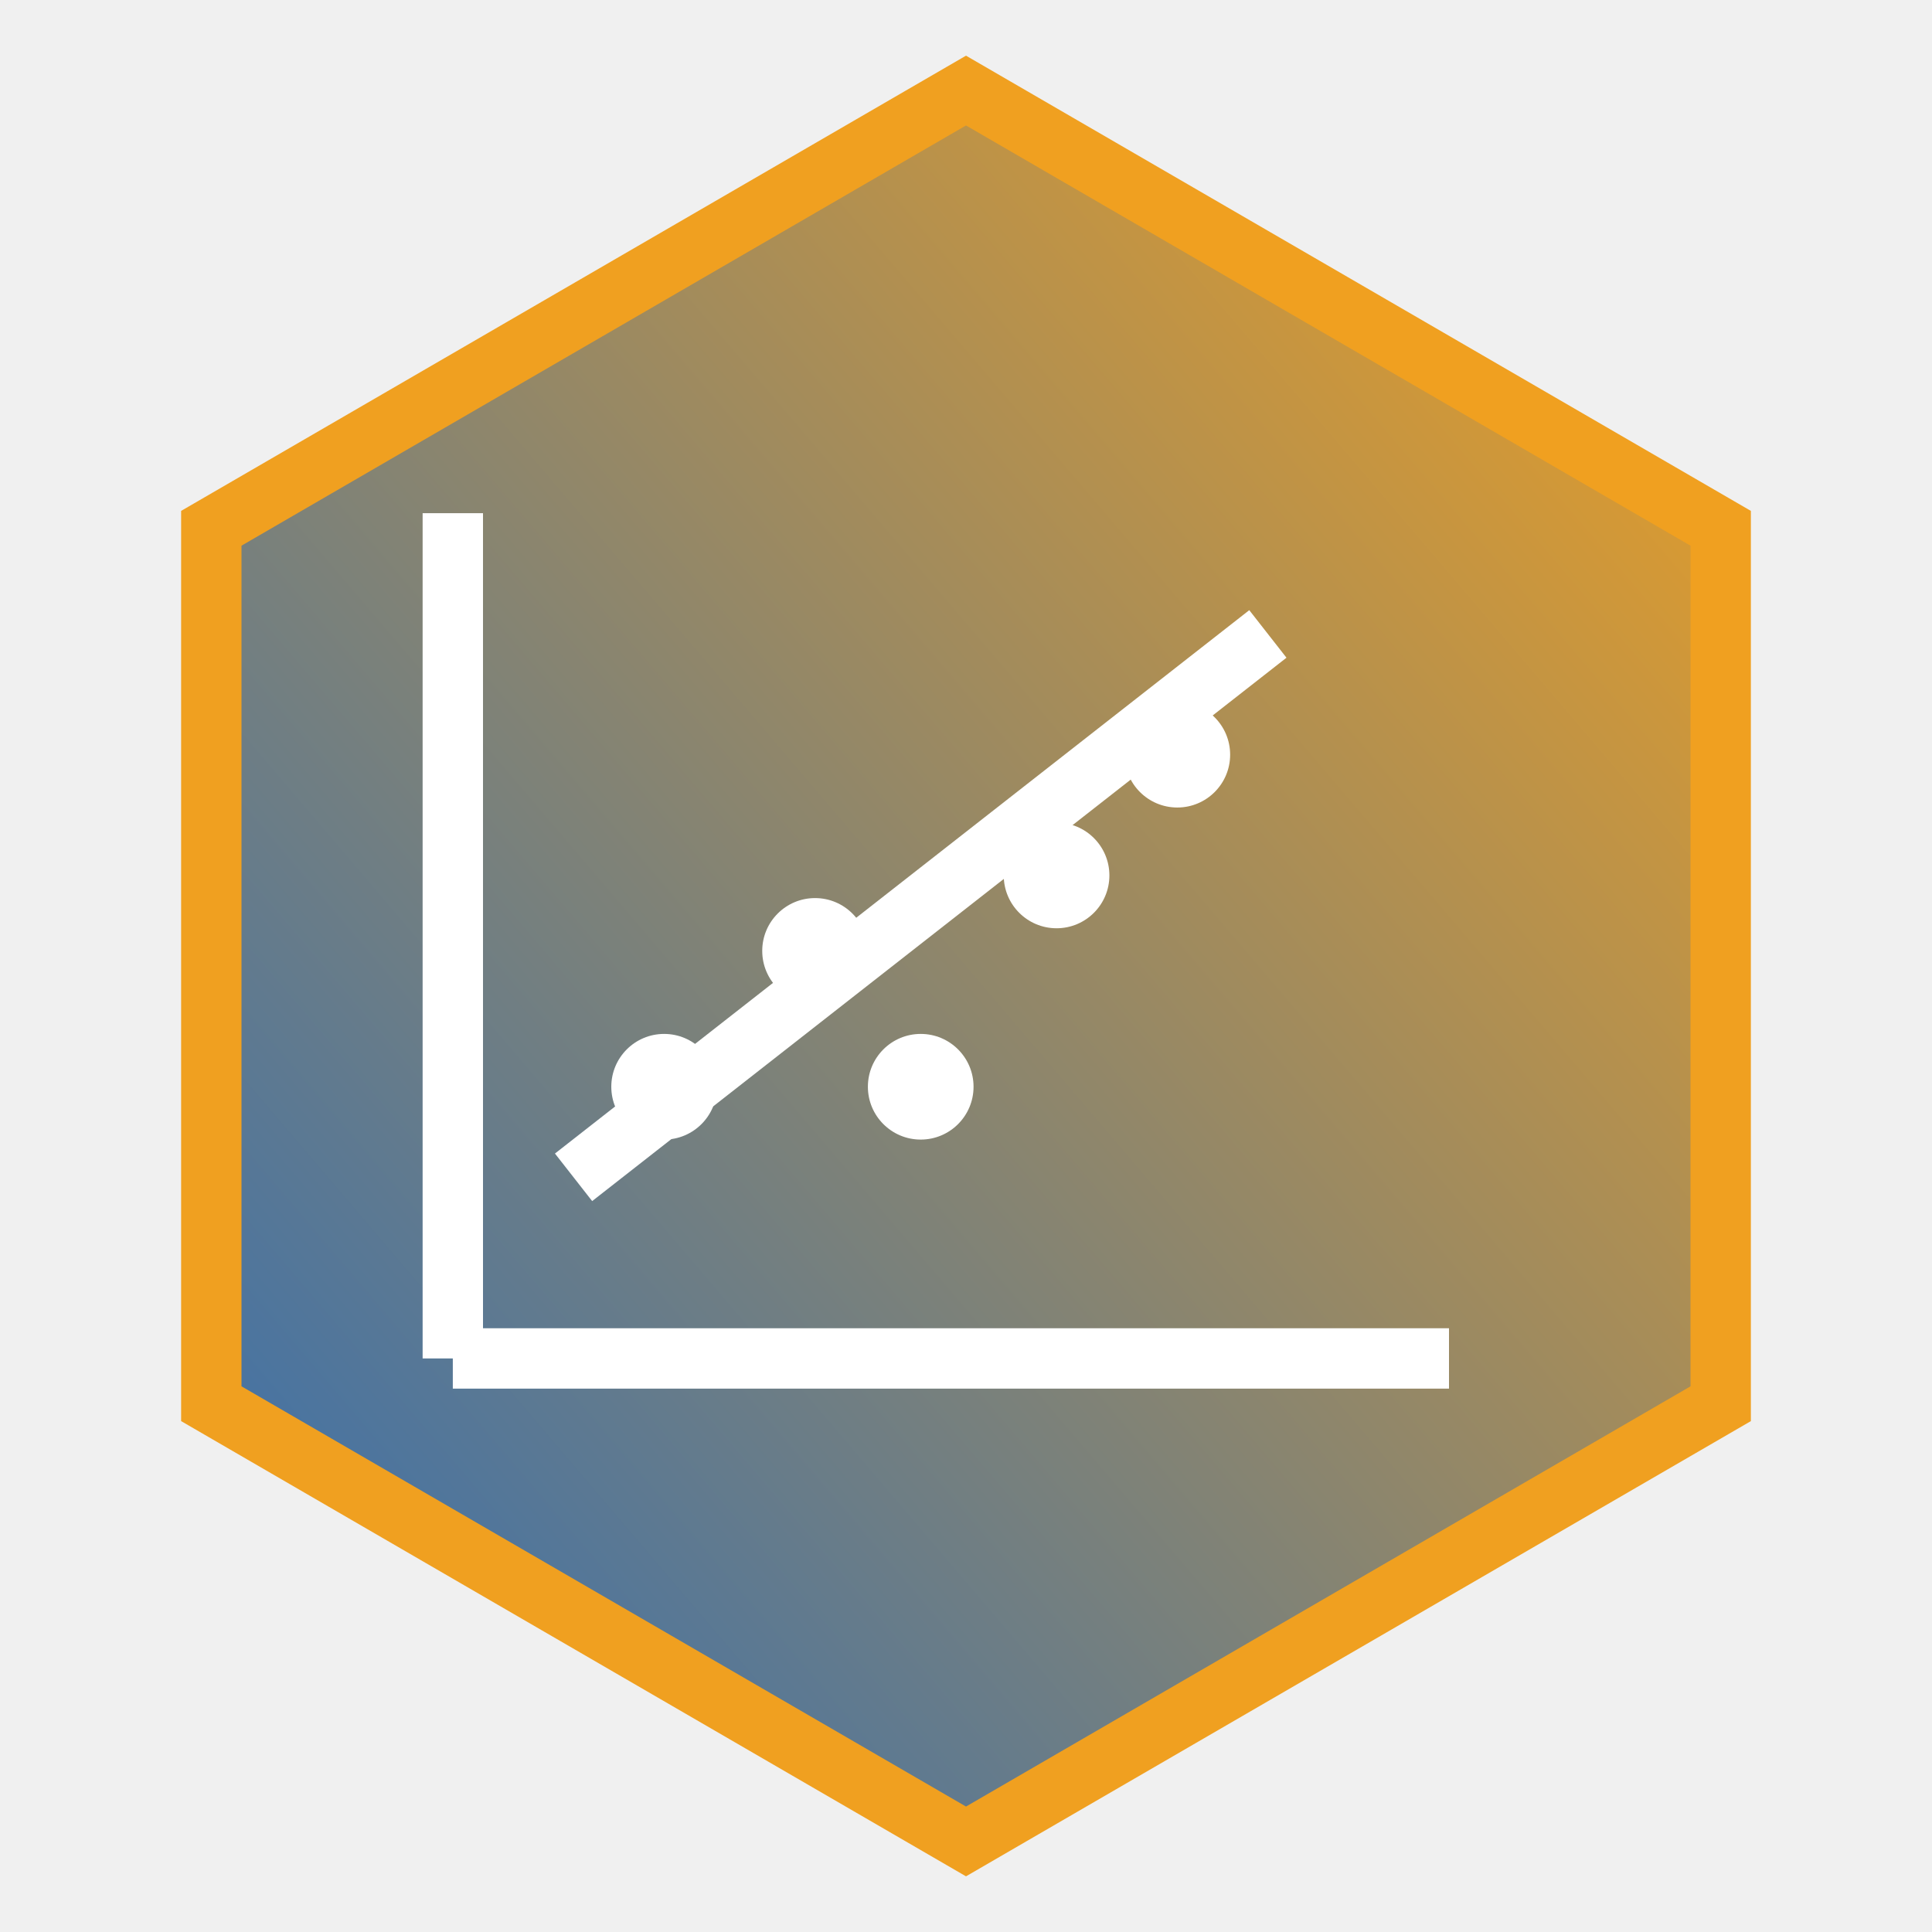
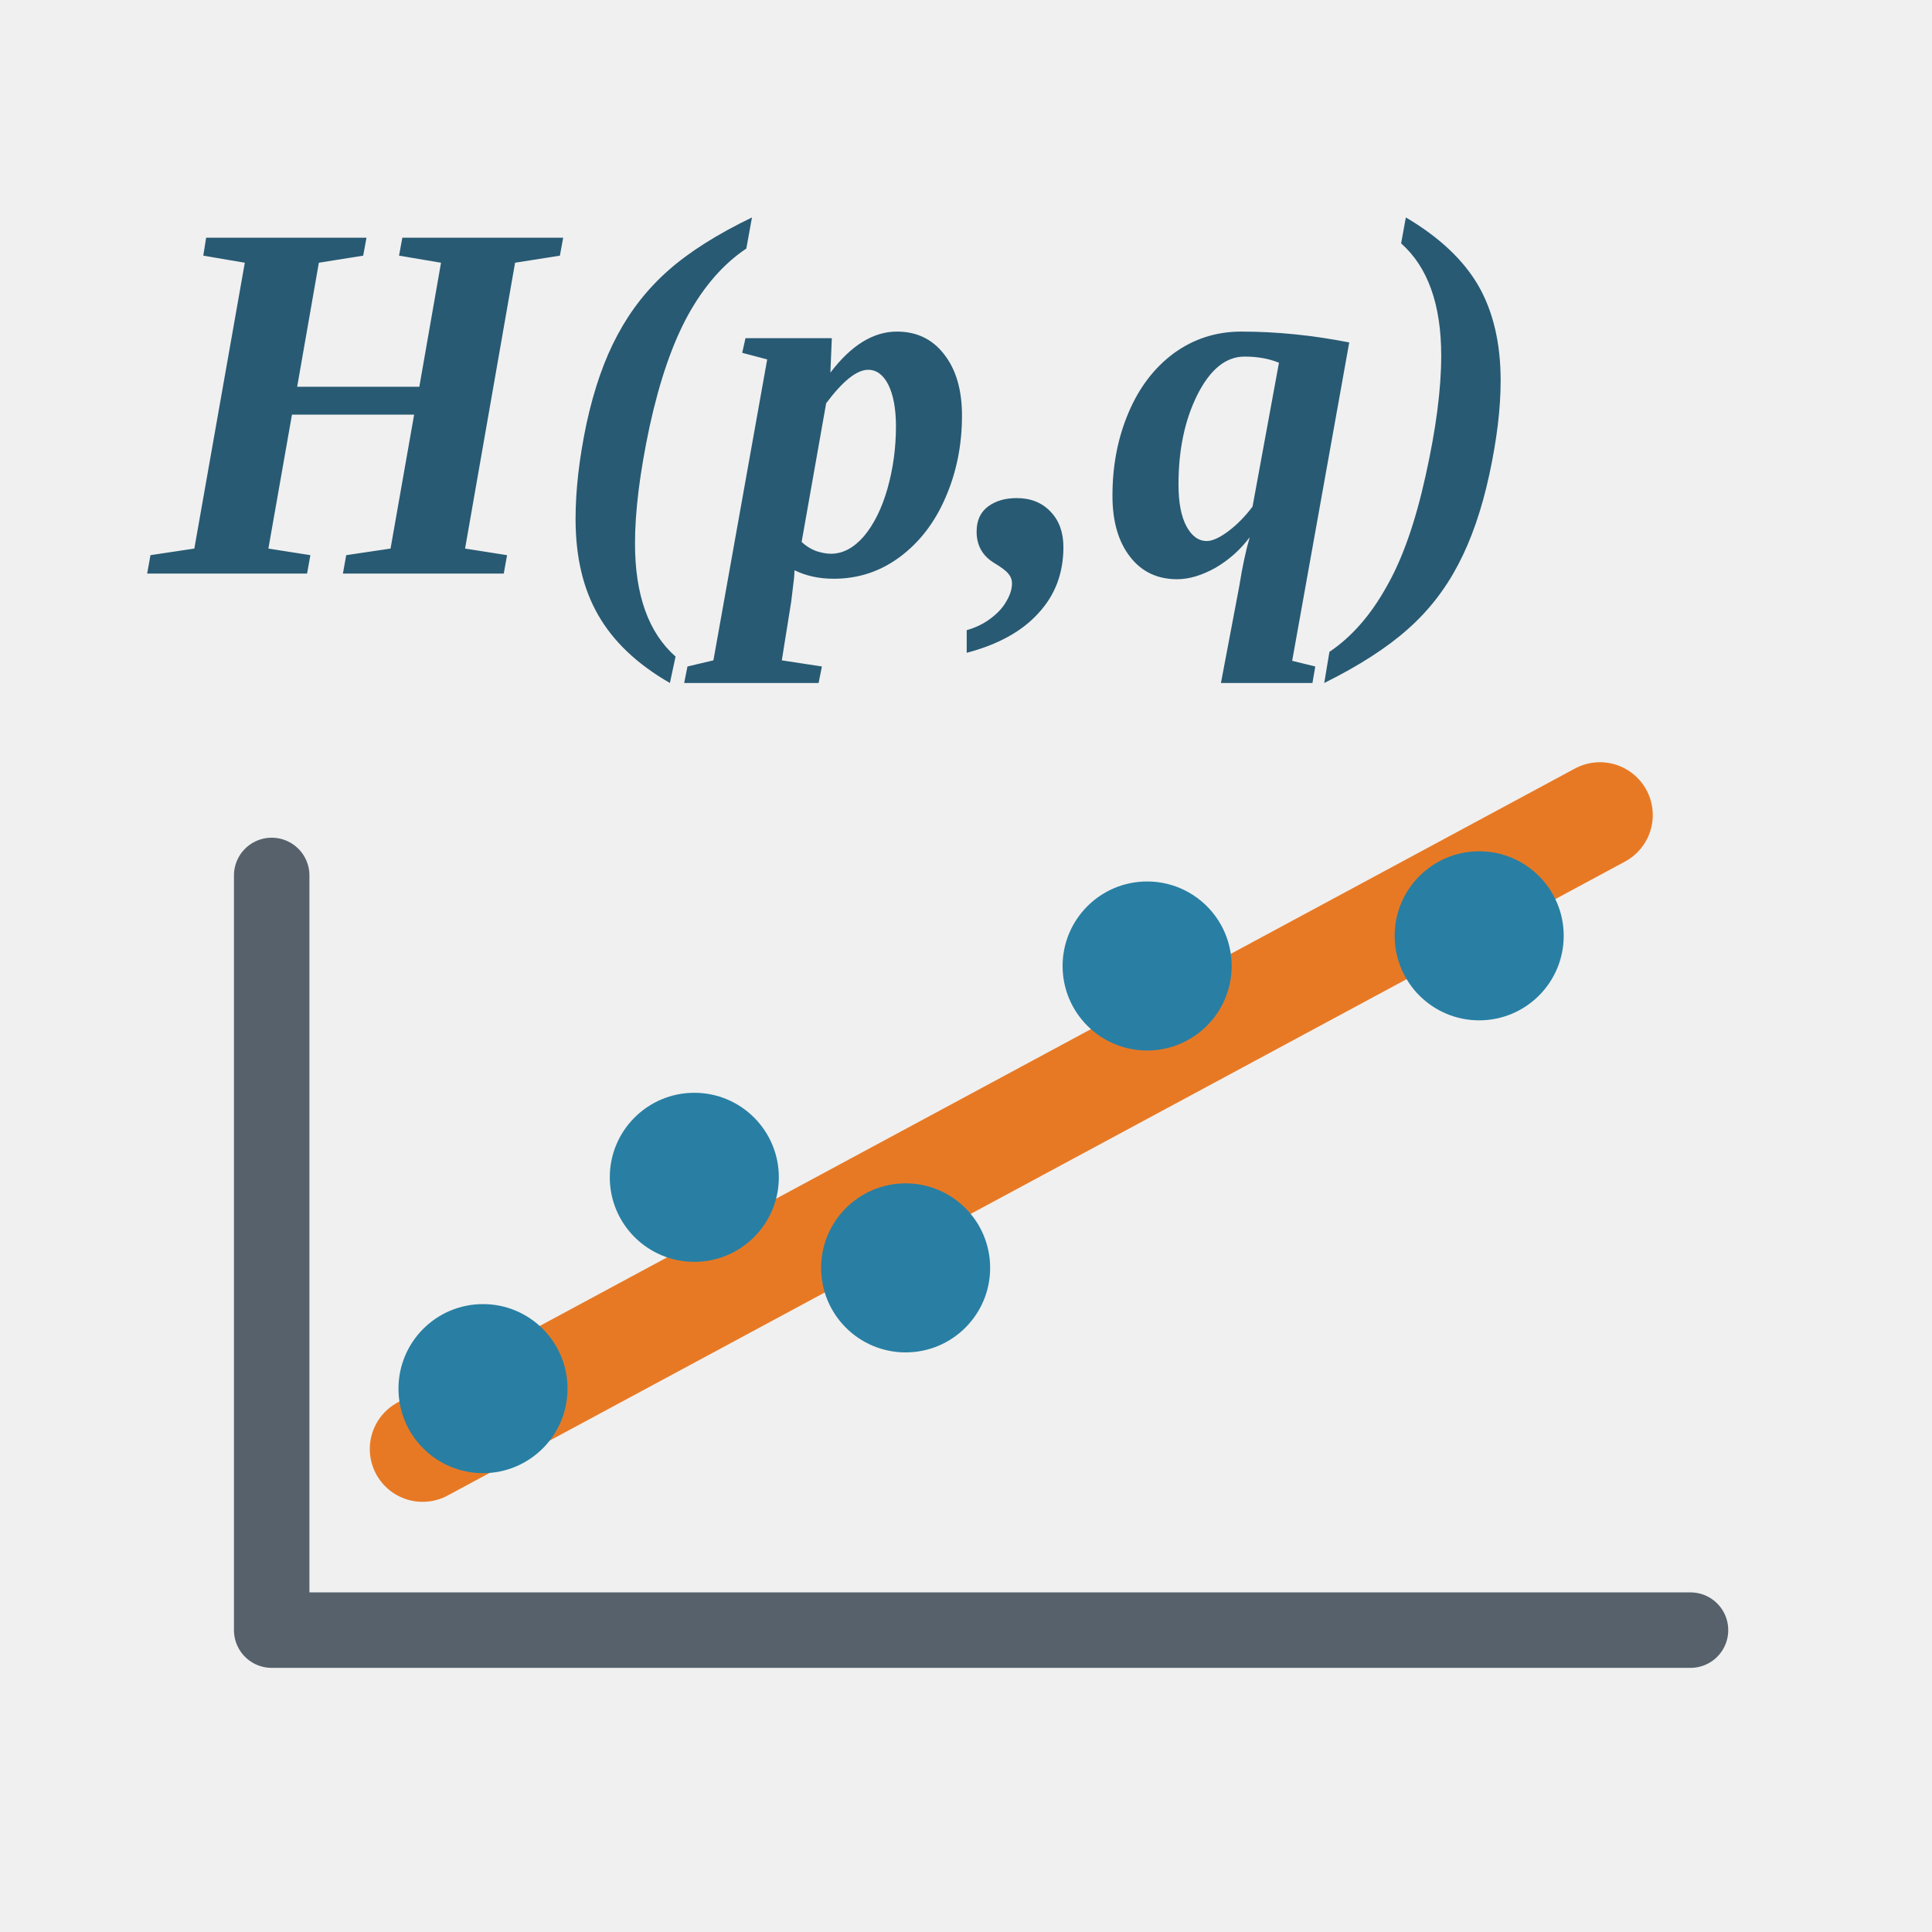
- <svg xmlns="http://www.w3.org/2000/svg" width="128" height="128" viewBox="0 0 128 128">
-   <defs>
-     <linearGradient id="bg" x1="0%" y1="100%" x2="100%" y2="0%">
-       <stop offset="0%" stop-color="#2f6db5" />
-       <stop offset="100%" stop-color="#f0a020" />
-     </linearGradient>
-   </defs>
-   <polygon points="64,6 114,35 114,93 64,122 14,93 14,35" fill="url(#bg)" stroke="#f0a020" stroke-width="4" />
-   <line x1="30" y1="90" x2="96" y2="90" stroke="white" stroke-width="4" />
-   <line x1="30" y1="90" x2="30" y2="34" stroke="white" stroke-width="4" />
-   <line x1="38" y1="78" x2="84" y2="42" stroke="white" stroke-width="4" />
-   <circle cx="44" cy="72" r="3.5" fill="white" />
-   <circle cx="54" cy="63" r="3.5" fill="white" />
-   <circle cx="61" cy="72" r="3.5" fill="white" />
-   <circle cx="70" cy="58" r="3.5" fill="white" />
-   <circle cx="78" cy="50" r="3.5" fill="white" />
+ <svg xmlns="http://www.w3.org/2000/svg" viewBox="0 0 64 64">
+   <text x="5" y="19" fill="#285A73" font-family="Georgia, 'Times New Roman', serif" font-size="17" font-weight="bold" font-style="italic">H(p,q)</text>
+   <path d="M9 29V54H56" fill="none" stroke="#56616B" stroke-width="2.5" stroke-linecap="round" stroke-linejoin="round" />
+   <path d="M14 48L53 27" fill="none" stroke="#E87924" stroke-width="3.5" stroke-linecap="round" />
+   <g fill="#287FA3">
+     <circle cx="16" cy="46" r="2.8" />
+     <circle cx="23" cy="39" r="2.8" />
+     <circle cx="30" cy="42" r="2.8" />
+     <circle cx="38" cy="32" r="2.8" />
+     <circle cx="49" cy="31" r="2.8" />
+   </g>
</svg>
